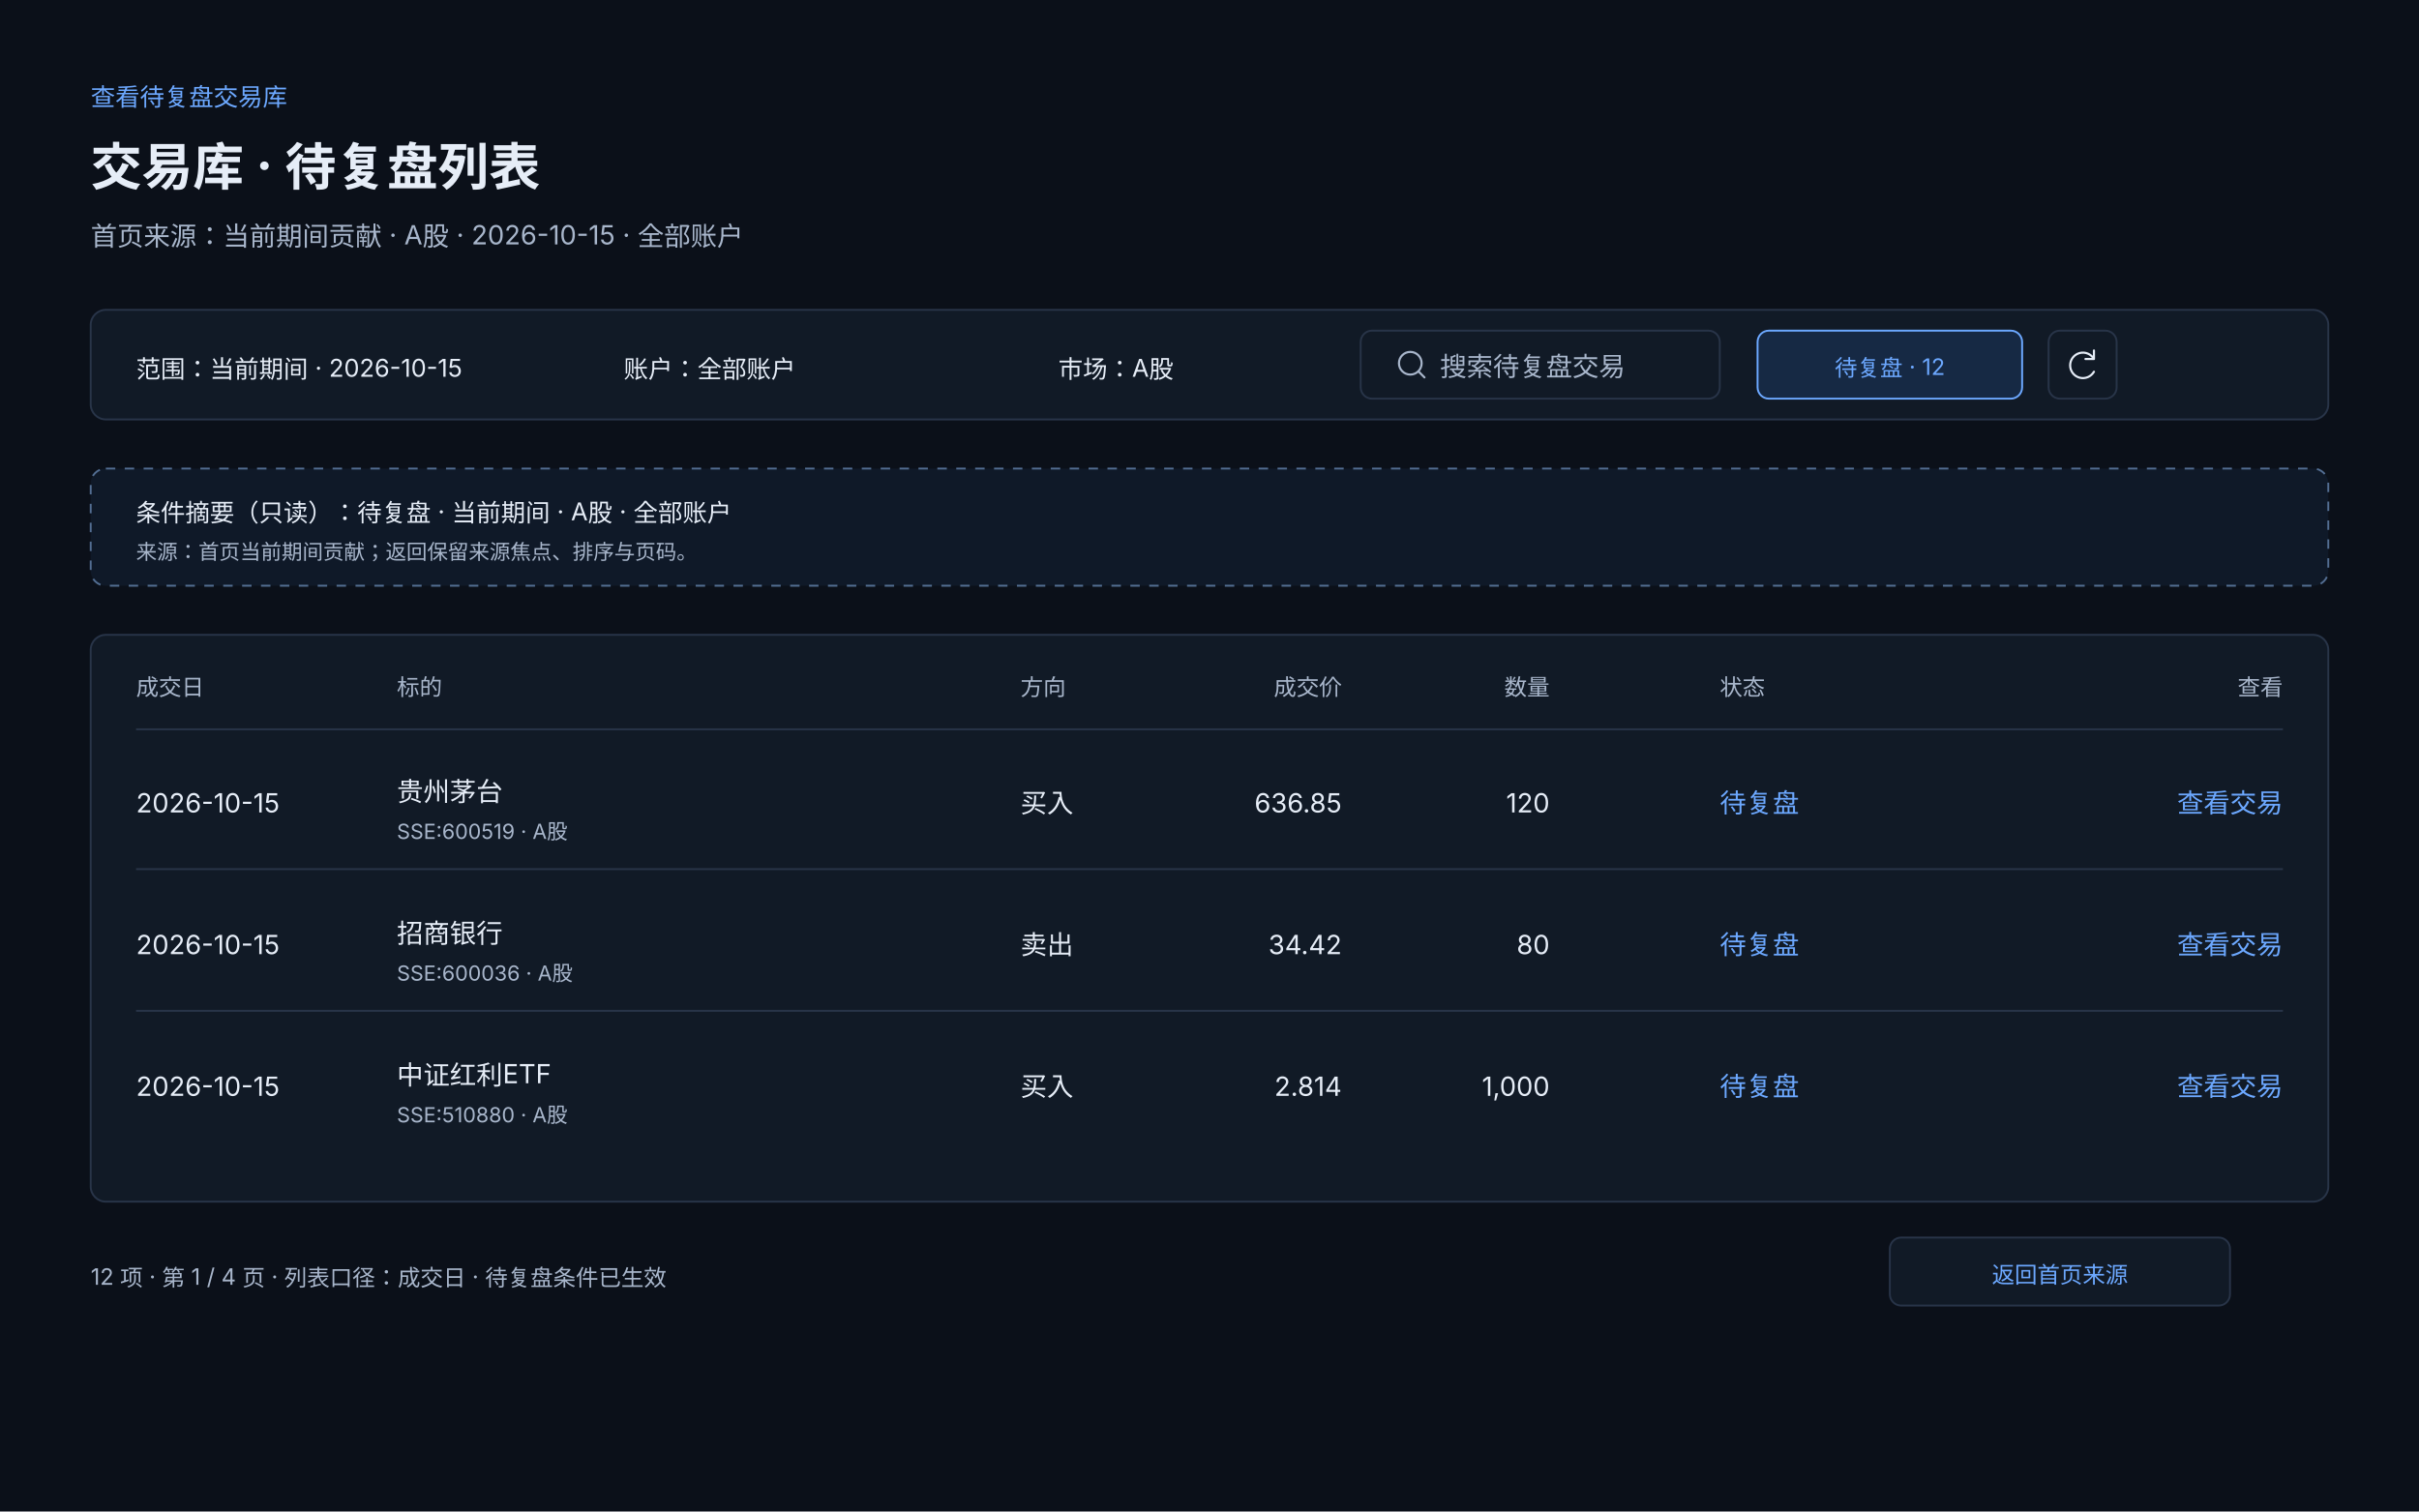
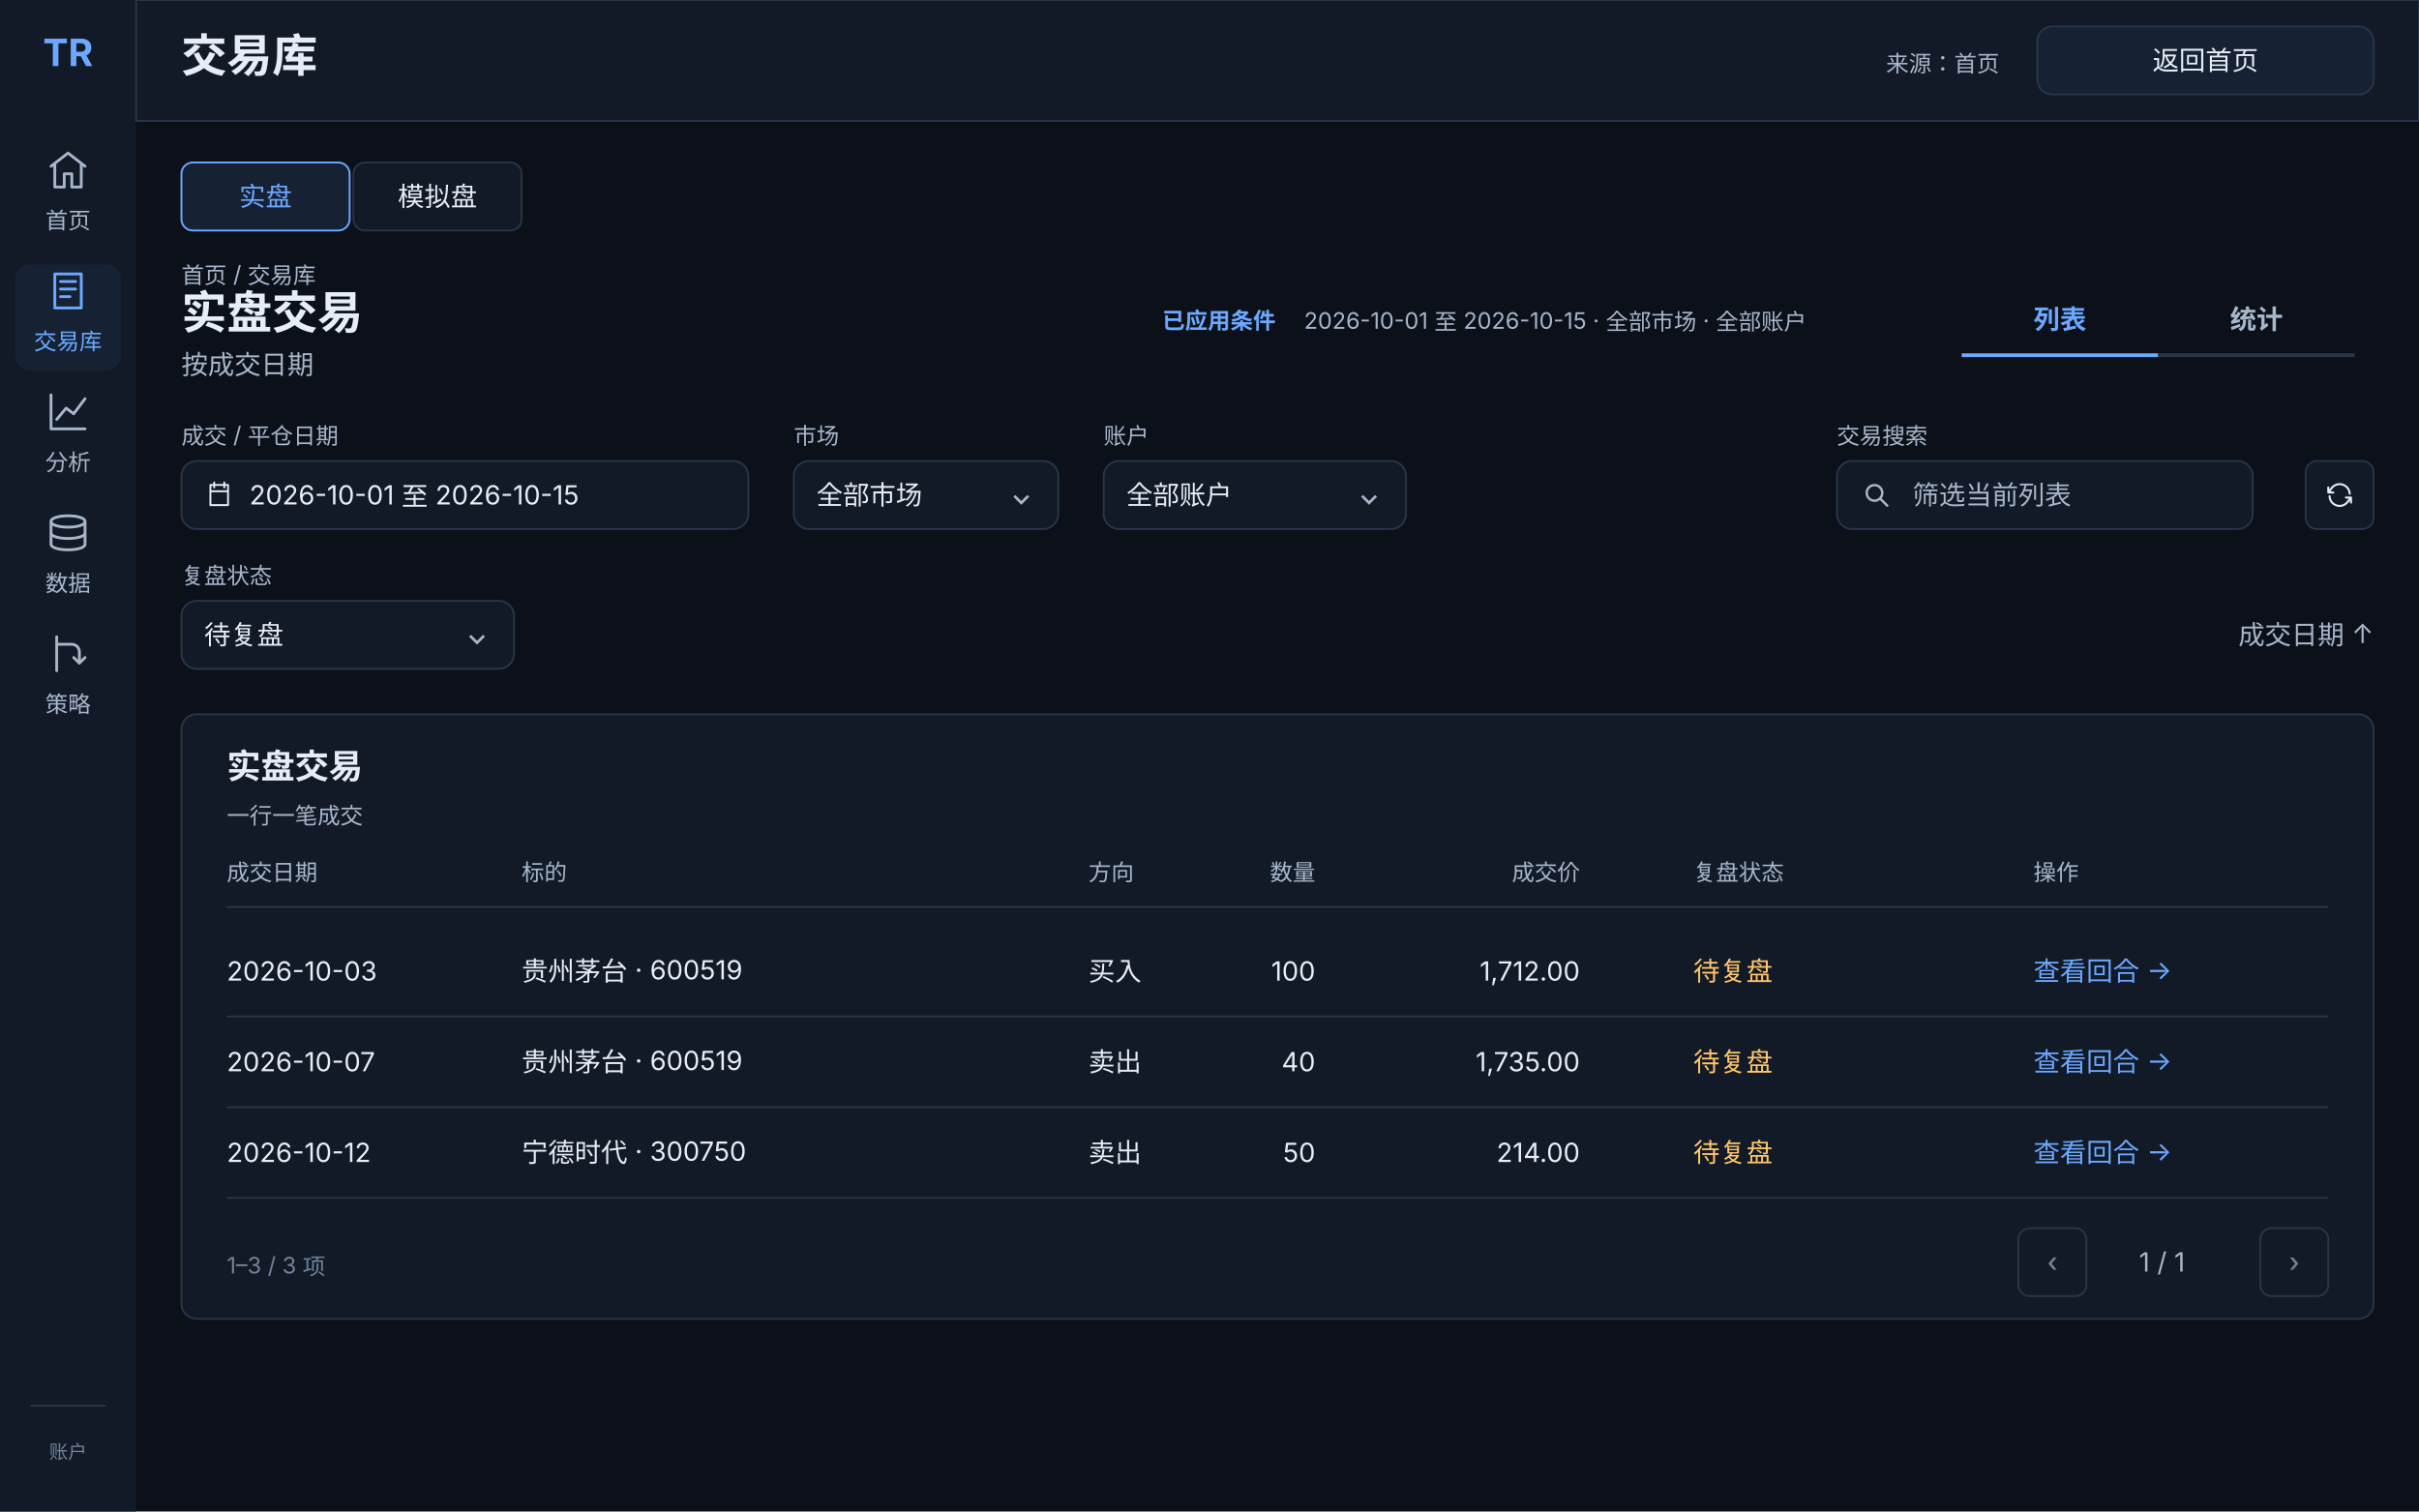
- <svg xmlns="http://www.w3.org/2000/svg" width="1280" height="800" viewBox="0 0 1280 800">
-   <rect width="1280" height="800" fill="#0b1019" />
-   <style>text{font-family:-apple-system,BlinkMacSystemFont,"Segoe UI",sans-serif;fill:#e6edf7}.m{fill:#a8b6cb}.b{fill:#6ca8ff}.p{fill:#111a26;stroke:#283448}.l{stroke:#283448}</style>
-   <text x="48" y="56" class="b" font-size="13">查看待复盘交易库</text>
-   <text x="48" y="98" font-size="27" font-weight="700">交易库 · 待复盘列表</text>
-   <text x="48" y="130" class="m" font-size="14">首页来源：当前期间贡献 · A股 · 2026-10-15 · 全部账户</text>
-   <rect x="48" y="164" width="1184" height="58" rx="8" class="p" />
-   <text x="72" y="200" font-size="13">范围：当前期间 · 2026-10-15</text>
-   <text x="330" y="200" font-size="13">账户：全部账户</text>
-   <text x="560" y="200" font-size="13">市场：A股</text>
-   <rect x="720" y="175" width="190" height="36" rx="6" class="p" />
-   <svg x="738" y="184" width="18" height="18" viewBox="0 0 24 24">
-     <path d="M17 17l4 4M19 11a8 8 0 1 1-16 0a8 8 0 1 1 16 0" fill="none" stroke="#A8B6CB" stroke-width="1.5" stroke-linecap="round" />
+ <svg xmlns="http://www.w3.org/2000/svg" width="1280" height="800" viewBox="0 0 1280 800" role="img" aria-label="实盘交易">
+   <style>text{font-family:-apple-system,BlinkMacSystemFont,'Segoe UI',sans-serif;font-variant-numeric:tabular-nums}</style>
+   <rect width="1280" height="800" fill="#0B1019" />
+   <rect x="0" y="0" width="72" height="800" fill="#111A26" />
+   <text x="36" y="35" font-size="20" fill="#6CA8FF" font-weight="700" text-anchor="middle">TR</text>
+   <svg x="24" y="78" width="24" height="24" viewBox="0 0 24 24" aria-hidden="true">
+     <path d="M3 10L12 3l9 7M5 9v12h5v-7h4v7h5V9" fill="none" stroke="#A8B6CB" stroke-width="1.5" stroke-linecap="round" stroke-linejoin="round" />
  </svg>
-   <text x="762" y="199" class="m" font-size="14">搜索待复盘交易</text>
-   <rect x="930" y="175" width="140" height="36" rx="6" fill="#162944" stroke="#6ca8ff" />
-   <text x="1000" y="199" text-anchor="middle" class="b" font-size="12">待复盘 · 12</text>
-   <rect x="1084" y="175" width="36" height="36" rx="6" class="p" />
-   <svg x="1093" y="184" width="18" height="18" viewBox="0 0 24 24">
-     <path d="M20 8a9 9 0 1 0 0 9M20 2v6h-6" fill="none" stroke="#E6EDF7" stroke-width="1.5" stroke-linecap="round" stroke-linejoin="round" />
+   <text x="36" y="121" font-size="12" fill="#A8B6CB" font-weight="400" text-anchor="middle">首页</text>
+   <rect x="8" y="140" width="56" height="56" rx="8" fill="#162233" />
+   <svg x="24" y="142" width="24" height="24" viewBox="0 0 24 24" aria-hidden="true">
+     <path d="M5 3h14v18H5zM8 7h8M8 11h8M8 15h5" fill="none" stroke="#6CA8FF" stroke-width="1.5" stroke-linecap="round" stroke-linejoin="round" />
  </svg>
-   <rect x="48" y="248" width="1184" height="62" rx="8" fill="#0f1928" stroke="#526d91" stroke-dasharray="5 5" />
-   <text x="72" y="276" font-size="13">条件摘要（只读）：待复盘 · 当前期间 · A股 · 全部账户</text>
-   <text x="72" y="296" class="m" font-size="11">来源：首页当前期间贡献；返回保留来源焦点、排序与页码。</text>
-   <rect x="48" y="336" width="1184" height="300" rx="8" class="p" />
-   <text x="72" y="368" class="m" font-size="12">成交日</text>
-   <text x="210" y="368" class="m" font-size="12">标的</text>
-   <text x="540" y="368" class="m" font-size="12">方向</text>
-   <text x="710" y="368" class="m" text-anchor="end" font-size="12">成交价</text>
-   <text x="820" y="368" class="m" text-anchor="end" font-size="12">数量</text>
-   <text x="910" y="368" class="m" font-size="12">状态</text>
-   <text x="1208" y="368" class="m" text-anchor="end" font-size="12">查看</text>
-   <line x1="72" y1="386" x2="1208" y2="386" class="l" />
-   <text x="72" y="430" font-size="14">2026-10-15</text>
-   <text x="210" y="424" font-size="14">贵州茅台</text>
-   <text x="210" y="444" class="m" font-size="11">SSE:600519 · A股</text>
-   <text x="540" y="430" font-size="14">买入</text>
-   <text x="710" y="430" text-anchor="end" font-size="14">636.85</text>
-   <text x="820" y="430" text-anchor="end" font-size="14">120</text>
-   <text x="910" y="430" class="b" font-size="14">待复盘</text>
-   <text x="1208" y="430" text-anchor="end" class="b" font-size="14">查看交易</text>
-   <line x1="72" y1="460" x2="1208" y2="460" class="l" />
-   <text x="72" y="505" font-size="14">2026-10-15</text>
-   <text x="210" y="499" font-size="14">招商银行</text>
-   <text x="210" y="519" class="m" font-size="11">SSE:600036 · A股</text>
-   <text x="540" y="505" font-size="14">卖出</text>
-   <text x="710" y="505" text-anchor="end" font-size="14">34.42</text>
-   <text x="820" y="505" text-anchor="end" font-size="14">80</text>
-   <text x="910" y="505" class="b" font-size="14">待复盘</text>
-   <text x="1208" y="505" text-anchor="end" class="b" font-size="14">查看交易</text>
-   <line x1="72" y1="535" x2="1208" y2="535" class="l" />
-   <text x="72" y="580" font-size="14">2026-10-15</text>
-   <text x="210" y="574" font-size="14">中证红利ETF</text>
-   <text x="210" y="594" class="m" font-size="11">SSE:510880 · A股</text>
-   <text x="540" y="580" font-size="14">买入</text>
-   <text x="710" y="580" text-anchor="end" font-size="14">2.814</text>
-   <text x="820" y="580" text-anchor="end" font-size="14">1,000</text>
-   <text x="910" y="580" class="b" font-size="14">待复盘</text>
-   <text x="1208" y="580" text-anchor="end" class="b" font-size="14">查看交易</text>
-   <text x="48" y="680" class="m" font-size="12">12 项 · 第 1 / 4 页 · 列表口径：成交日 · 待复盘条件已生效</text>
-   <rect x="1000" y="655" width="180" height="36" rx="6" class="p" />
-   <text x="1090" y="679" text-anchor="middle" class="b" font-size="12">返回首页来源</text>
+   <text x="36" y="185" font-size="12" fill="#6CA8FF" font-weight="400" text-anchor="middle">交易库</text>
+   <svg x="24" y="206" width="24" height="24" viewBox="0 0 24 24" aria-hidden="true">
+     <path d="M3 3v18h18M6 16l5-6 4 3 6-8" fill="none" stroke="#A8B6CB" stroke-width="1.5" stroke-linecap="round" stroke-linejoin="round" />
+   </svg>
+   <text x="36" y="249" font-size="12" fill="#A8B6CB" font-weight="400" text-anchor="middle">分析</text>
+   <svg x="24" y="270" width="24" height="24" viewBox="0 0 24 24" aria-hidden="true">
+     <path d="M3 6c0-4 18-4 18 0v12c0 4-18 4-18 0zM3 6c0 4 18 4 18 0M3 12c0 4 18 4 18 0" fill="none" stroke="#A8B6CB" stroke-width="1.5" stroke-linecap="round" stroke-linejoin="round" />
+   </svg>
+   <text x="36" y="313" font-size="12" fill="#A8B6CB" font-weight="400" text-anchor="middle">数据</text>
+   <svg x="24" y="334" width="24" height="24" viewBox="0 0 24 24" aria-hidden="true">
+     <path d="M6 3v18M6 7h8a4 4 0 0 1 4 4v6M15 14l3 3 3-3" fill="none" stroke="#A8B6CB" stroke-width="1.5" stroke-linecap="round" stroke-linejoin="round" />
+   </svg>
+   <text x="36" y="377" font-size="12" fill="#A8B6CB" font-weight="400" text-anchor="middle">策略</text>
+   <line x1="16" y1="744" x2="56" y2="744" stroke="#283448" stroke-width="1" />
+   <text x="36" y="772" font-size="10" fill="#71829B" font-weight="500" text-anchor="middle">账户</text>
+   <rect x="72" y="0" width="1208" height="64" fill="#111A26" stroke="#283448" />
+   <text x="96" y="38" font-size="24" fill="#E6EDF7" font-weight="600" text-anchor="start">交易库</text>
+   <text x="1058" y="38" font-size="12" fill="#A8B6CB" font-weight="400" text-anchor="end">来源：首页</text>
+   <rect x="1078" y="14" width="178" height="36" rx="8" fill="#162233" stroke="#283448" />
+   <text x="1167" y="37" font-size="14" fill="#E6EDF7" font-weight="500" text-anchor="middle">返回首页</text>
+   <rect x="96" y="86" width="89" height="36" rx="6" fill="#162233" stroke="#6CA8FF" />
+   <text x="140.5" y="109" font-size="14" fill="#6CA8FF" font-weight="500" text-anchor="middle">实盘</text>
+   <rect x="187" y="86" width="89" height="36" rx="6" fill="#111A26" stroke="#283448" />
+   <text x="231.5" y="109" font-size="14" fill="#E6EDF7" font-weight="500" text-anchor="middle">模拟盘</text>
+   <text x="96" y="150" font-size="12" fill="#A8B6CB" font-weight="400" text-anchor="start">首页 / 交易库</text>
+   <text x="96" y="174" font-size="24" fill="#E6EDF7" font-weight="600" text-anchor="start">实盘交易</text>
+   <text x="96" y="198" font-size="14" fill="#A8B6CB" font-weight="400" text-anchor="start">按成交日期</text>
+   <text x="615" y="174" font-size="12" fill="#6CA8FF" font-weight="600" text-anchor="start">已应用条件</text>
+   <text x="690" y="174" font-size="12" fill="#A8B6CB" font-weight="400" text-anchor="start">2026-10-01 至 2026-10-15 · 全部市场 · 全部账户</text>
+   <text x="1090" y="174" font-size="14" fill="#6CA8FF" font-weight="600" text-anchor="middle">列表</text>
+   <text x="1194" y="174" font-size="14" fill="#A8B6CB" font-weight="600" text-anchor="middle">统计</text>
+   <line x1="1038" y1="188" x2="1142" y2="188" stroke="#6CA8FF" stroke-width="2" />
+   <line x1="1142" y1="188" x2="1246" y2="188" stroke="#283448" stroke-width="2" />
+   <text x="96" y="235" font-size="12" fill="#A8B6CB" font-weight="400" text-anchor="start">成交 / 平仓日期</text>
+   <rect x="96" y="244" width="300" height="36" rx="8" fill="#111A26" stroke="#283448" />
+   <svg x="108" y="254" width="16" height="16" viewBox="0 0 24 24" aria-hidden="true">
+     <path d="M5 4h14v16H5zM8 2v4M16 2v4M5 9h14" fill="none" stroke="#E6EDF7" stroke-width="1.5" stroke-linecap="round" stroke-linejoin="round" />
+   </svg>
+   <text x="132" y="267" font-size="14" fill="#E6EDF7" font-weight="400" text-anchor="start">2026-10-01 至 2026-10-15</text>
+   <text x="420" y="235" font-size="12" fill="#A8B6CB" font-weight="400" text-anchor="start">市场</text>
+   <rect x="420" y="244" width="140" height="36" rx="8" fill="#111A26" stroke="#283448" />
+   <text x="432" y="267" font-size="14" fill="#E6EDF7" font-weight="400" text-anchor="start">全部市场</text>
+   <text x="546" y="267" font-size="14" fill="#A8B6CB" font-weight="600" text-anchor="end">⌄</text>
+   <text x="584" y="235" font-size="12" fill="#A8B6CB" font-weight="400" text-anchor="start">账户</text>
+   <rect x="584" y="244" width="160" height="36" rx="8" fill="#111A26" stroke="#283448" />
+   <text x="596" y="267" font-size="14" fill="#E6EDF7" font-weight="400" text-anchor="start">全部账户</text>
+   <text x="730" y="267" font-size="14" fill="#A8B6CB" font-weight="600" text-anchor="end">⌄</text>
+   <text x="972" y="235" font-size="12" fill="#A8B6CB" font-weight="400" text-anchor="start">交易搜索</text>
+   <rect x="972" y="244" width="220" height="36" rx="8" fill="#111A26" stroke="#283448" />
+   <svg x="984" y="253" width="18" height="18" viewBox="0 0 24 24" aria-hidden="true">
+     <circle cx="10.5" cy="10.5" r="5.5" fill="none" stroke="#A8B6CB" stroke-width="1.7" />
+     <path d="m15 15 4.5 4.5" fill="none" stroke="#A8B6CB" stroke-width="1.7" stroke-linecap="round" />
+   </svg>
+   <text x="1012" y="267" font-size="14" fill="#A8B6CB" font-weight="400" text-anchor="start">筛选当前列表</text>
+   <rect x="1220" y="244" width="36" height="36" rx="6" fill="#111A26" stroke="#283448" />
+   <text x="1238" y="267" font-size="14" fill="#E6EDF7" font-weight="500" text-anchor="middle" />
+   <svg x="1230" y="254" width="16" height="16" viewBox="0 0 24 24" aria-hidden="true">
+     <path d="M20 11a8 8 0 0 0-14.7-4L3 10m0-4v4h4M4 13a8 8 0 0 0 14.7 4L21 14m0 4v-4h-4" fill="none" stroke="#E6EDF7" stroke-width="1.6" stroke-linecap="round" stroke-linejoin="round" />
+   </svg>
+   <text x="96" y="309" font-size="12" fill="#A8B6CB" font-weight="400" text-anchor="start">复盘状态</text>
+   <rect x="96" y="318" width="176" height="36" rx="8" fill="#111A26" stroke="#283448" />
+   <text x="108" y="341" font-size="14" fill="#E6EDF7" font-weight="400" text-anchor="start">待复盘</text>
+   <text x="258" y="341" font-size="14" fill="#A8B6CB" font-weight="600" text-anchor="end">⌄</text>
+   <text x="1256" y="341" font-size="14" fill="#A8B6CB" font-weight="400" text-anchor="end">成交日期 ↑</text>
+   <rect x="96" y="378" width="1160" height="320" rx="8" fill="#111A26" stroke="#283448" />
+   <text x="120" y="412" font-size="18" fill="#E6EDF7" font-weight="600" text-anchor="start">实盘交易</text>
+   <text x="120" y="436" font-size="12" fill="#A8B6CB" font-weight="400" text-anchor="start">一行一笔成交</text>
+   <text x="120" y="466" font-size="12" fill="#A8B6CB" font-weight="400" text-anchor="start">成交日期</text>
+   <text x="276" y="466" font-size="12" fill="#A8B6CB" font-weight="400" text-anchor="start">标的</text>
+   <text x="576" y="466" font-size="12" fill="#A8B6CB" font-weight="400" text-anchor="start">方向</text>
+   <text x="696" y="466" font-size="12" fill="#A8B6CB" font-weight="400" text-anchor="end">数量</text>
+   <text x="836" y="466" font-size="12" fill="#A8B6CB" font-weight="400" text-anchor="end">成交价</text>
+   <text x="896" y="466" font-size="12" fill="#A8B6CB" font-weight="400" text-anchor="start">复盘状态</text>
+   <text x="1076" y="466" font-size="12" fill="#A8B6CB" font-weight="400" text-anchor="start">操作</text>
+   <line x1="120" y1="480" x2="1232" y2="480" stroke="#283448" stroke-width="1" />
+   <text x="120" y="519" font-size="14" fill="#E6EDF7" font-weight="400" text-anchor="start">2026-10-03</text>
+   <text x="276" y="519" font-size="14" fill="#E6EDF7" font-weight="400" text-anchor="start">贵州茅台 · 600519</text>
+   <text x="576" y="519" font-size="14" fill="#E6EDF7" font-weight="400" text-anchor="start">买入</text>
+   <text x="696" y="519" font-size="14" fill="#E6EDF7" font-weight="400" text-anchor="end">100</text>
+   <text x="836" y="519" font-size="14" fill="#E6EDF7" font-weight="400" text-anchor="end">1,712.00</text>
+   <text x="896" y="519" font-size="14" fill="#FFC66D" font-weight="400" text-anchor="start">待复盘</text>
+   <text x="1076" y="519" font-size="14" fill="#6CA8FF" font-weight="400" text-anchor="start">查看回合 →</text>
+   <line x1="120" y1="538" x2="1232" y2="538" stroke="#283448" stroke-width="1" />
+   <text x="120" y="567" font-size="14" fill="#E6EDF7" font-weight="400" text-anchor="start">2026-10-07</text>
+   <text x="276" y="567" font-size="14" fill="#E6EDF7" font-weight="400" text-anchor="start">贵州茅台 · 600519</text>
+   <text x="576" y="567" font-size="14" fill="#E6EDF7" font-weight="400" text-anchor="start">卖出</text>
+   <text x="696" y="567" font-size="14" fill="#E6EDF7" font-weight="400" text-anchor="end">40</text>
+   <text x="836" y="567" font-size="14" fill="#E6EDF7" font-weight="400" text-anchor="end">1,735.00</text>
+   <text x="896" y="567" font-size="14" fill="#FFC66D" font-weight="400" text-anchor="start">待复盘</text>
+   <text x="1076" y="567" font-size="14" fill="#6CA8FF" font-weight="400" text-anchor="start">查看回合 →</text>
+   <line x1="120" y1="586" x2="1232" y2="586" stroke="#283448" stroke-width="1" />
+   <text x="120" y="615" font-size="14" fill="#E6EDF7" font-weight="400" text-anchor="start">2026-10-12</text>
+   <text x="276" y="615" font-size="14" fill="#E6EDF7" font-weight="400" text-anchor="start">宁德时代 · 300750</text>
+   <text x="576" y="615" font-size="14" fill="#E6EDF7" font-weight="400" text-anchor="start">卖出</text>
+   <text x="696" y="615" font-size="14" fill="#E6EDF7" font-weight="400" text-anchor="end">50</text>
+   <text x="836" y="615" font-size="14" fill="#E6EDF7" font-weight="400" text-anchor="end">214.00</text>
+   <text x="896" y="615" font-size="14" fill="#FFC66D" font-weight="400" text-anchor="start">待复盘</text>
+   <text x="1076" y="615" font-size="14" fill="#6CA8FF" font-weight="400" text-anchor="start">查看回合 →</text>
+   <line x1="120" y1="634" x2="1232" y2="634" stroke="#283448" stroke-width="1" />
+   <text x="120" y="674" font-size="12" fill="#71829B" font-weight="400" text-anchor="start">1–3 / 3 项</text>
+   <rect x="1068" y="650" width="36" height="36" rx="6" fill="#111A26" stroke="#283448" />
+   <text x="1086" y="673" font-size="14" fill="#71829B" font-weight="500" text-anchor="middle">‹</text>
+   <text x="1144" y="673" font-size="14" fill="#A8B6CB" font-weight="400" text-anchor="middle">1 / 1</text>
+   <rect x="1196" y="650" width="36" height="36" rx="6" fill="#111A26" stroke="#283448" />
+   <text x="1214" y="673" font-size="14" fill="#71829B" font-weight="500" text-anchor="middle">›</text>
</svg>
